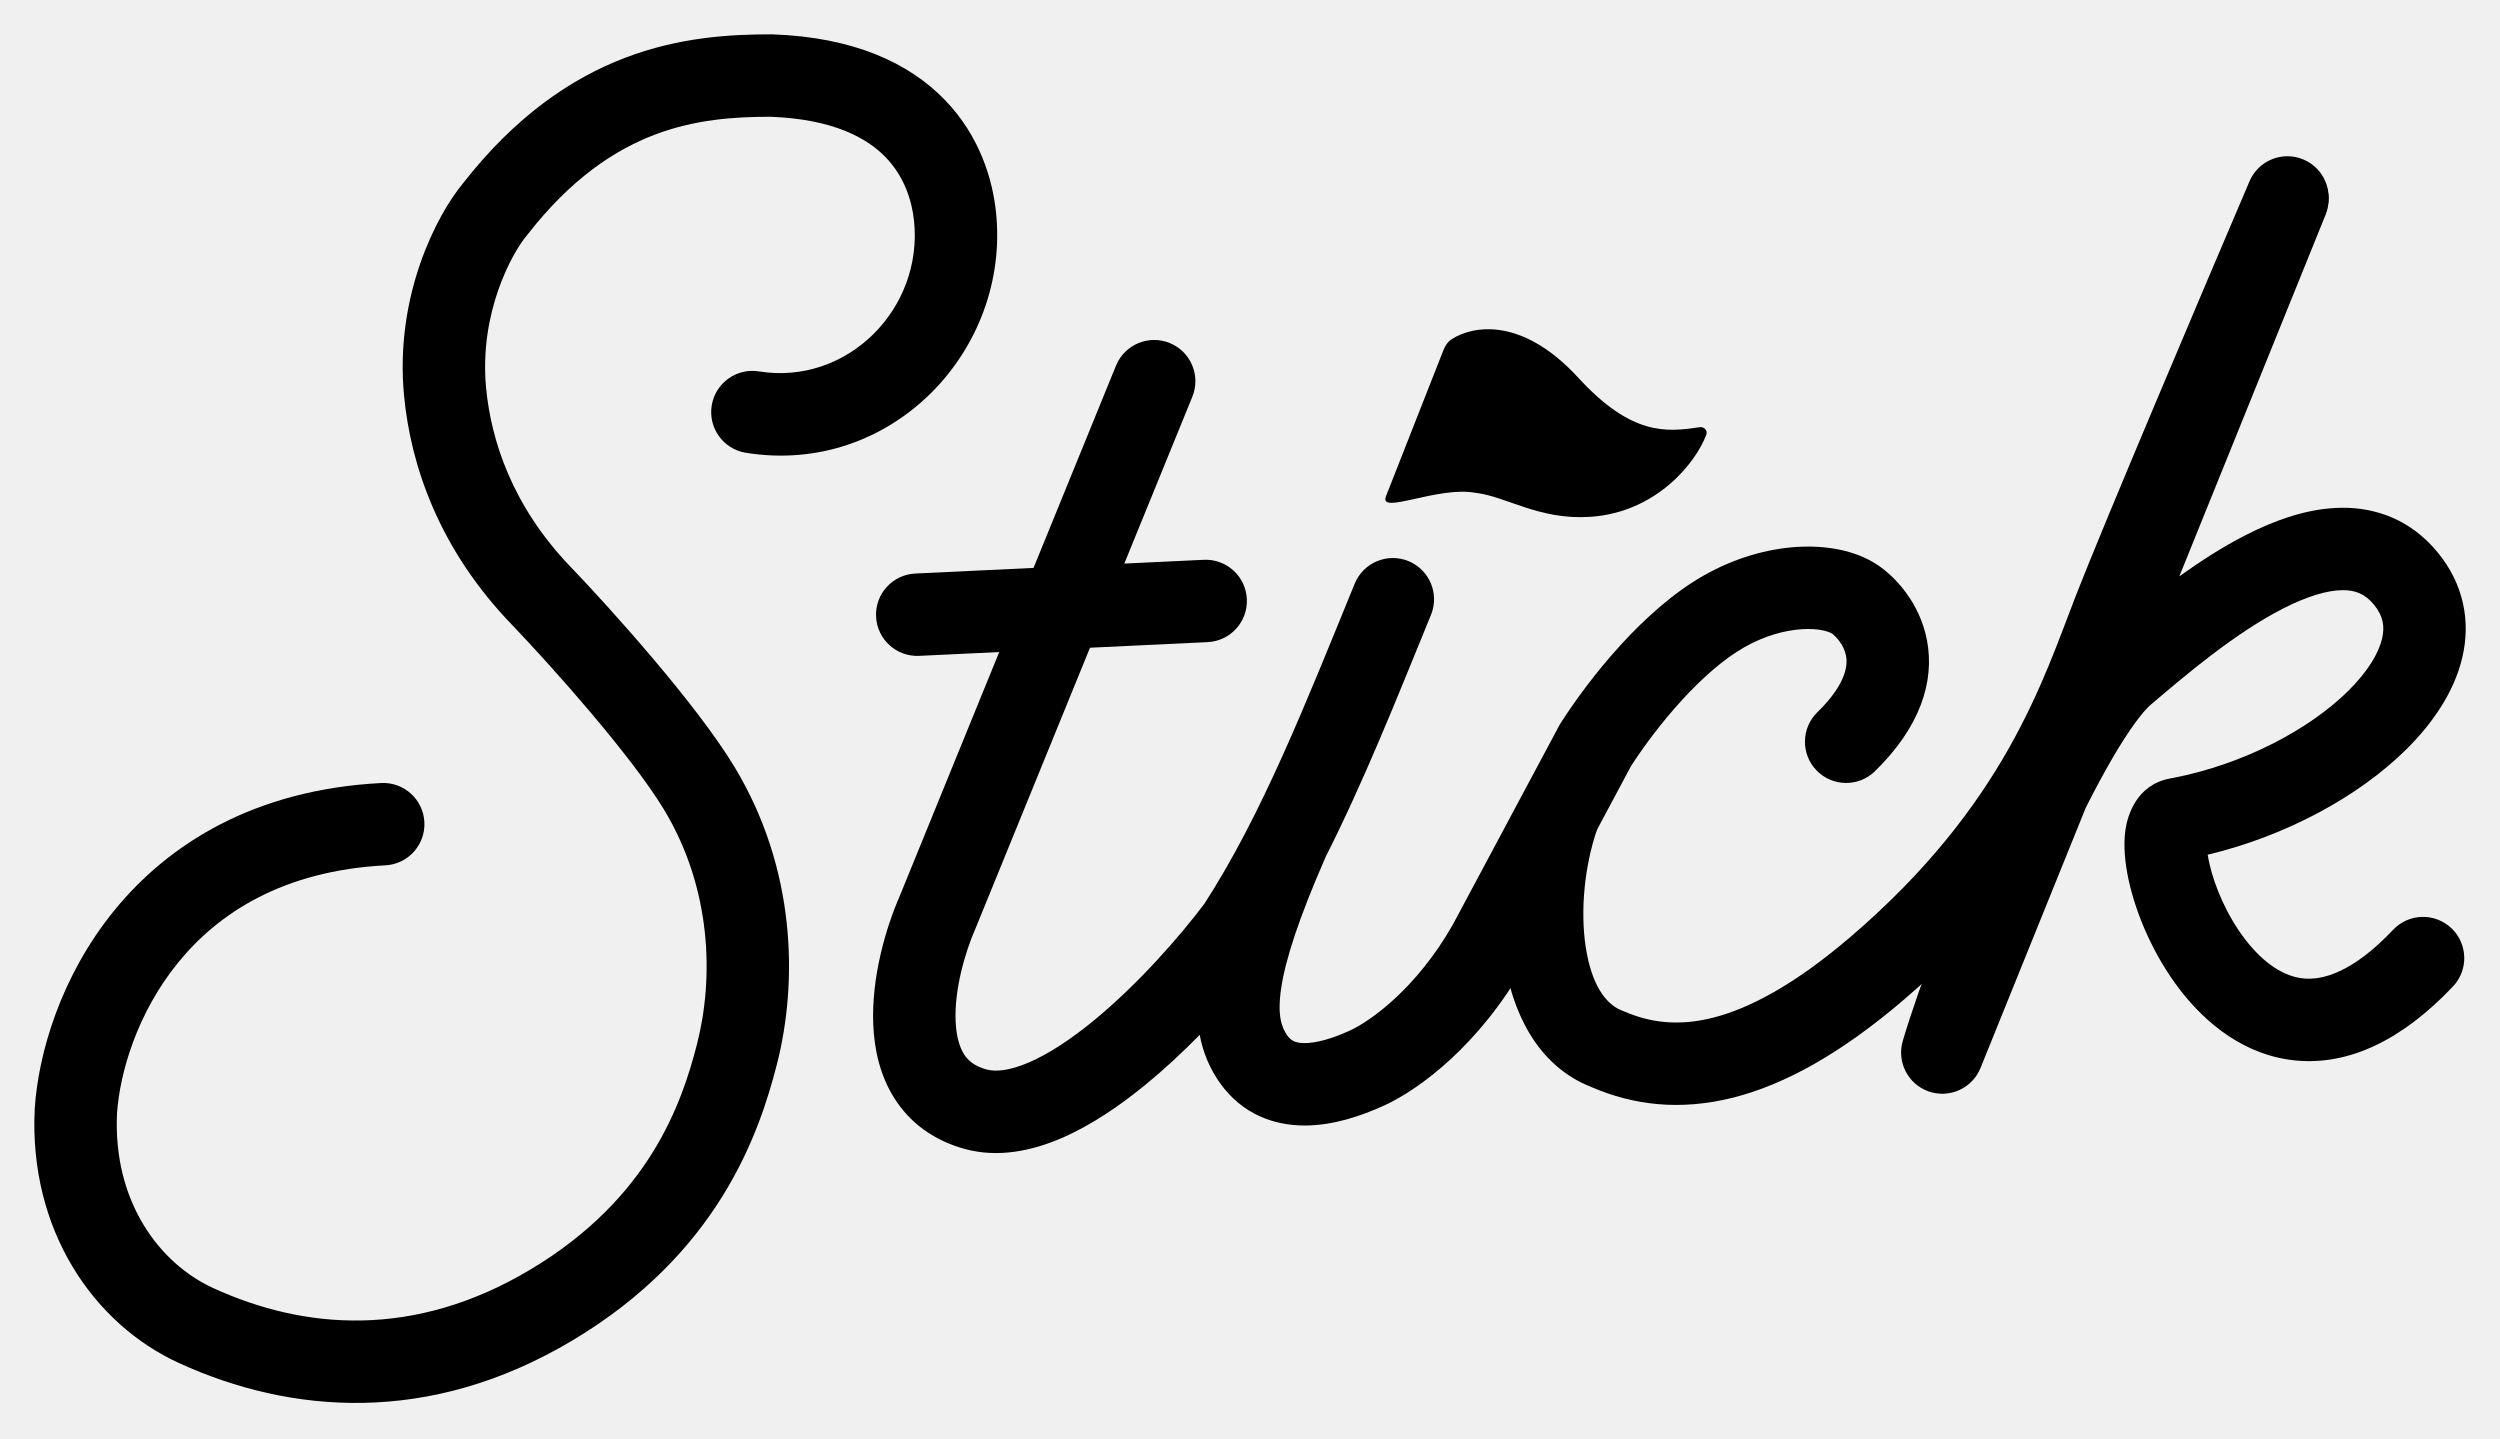
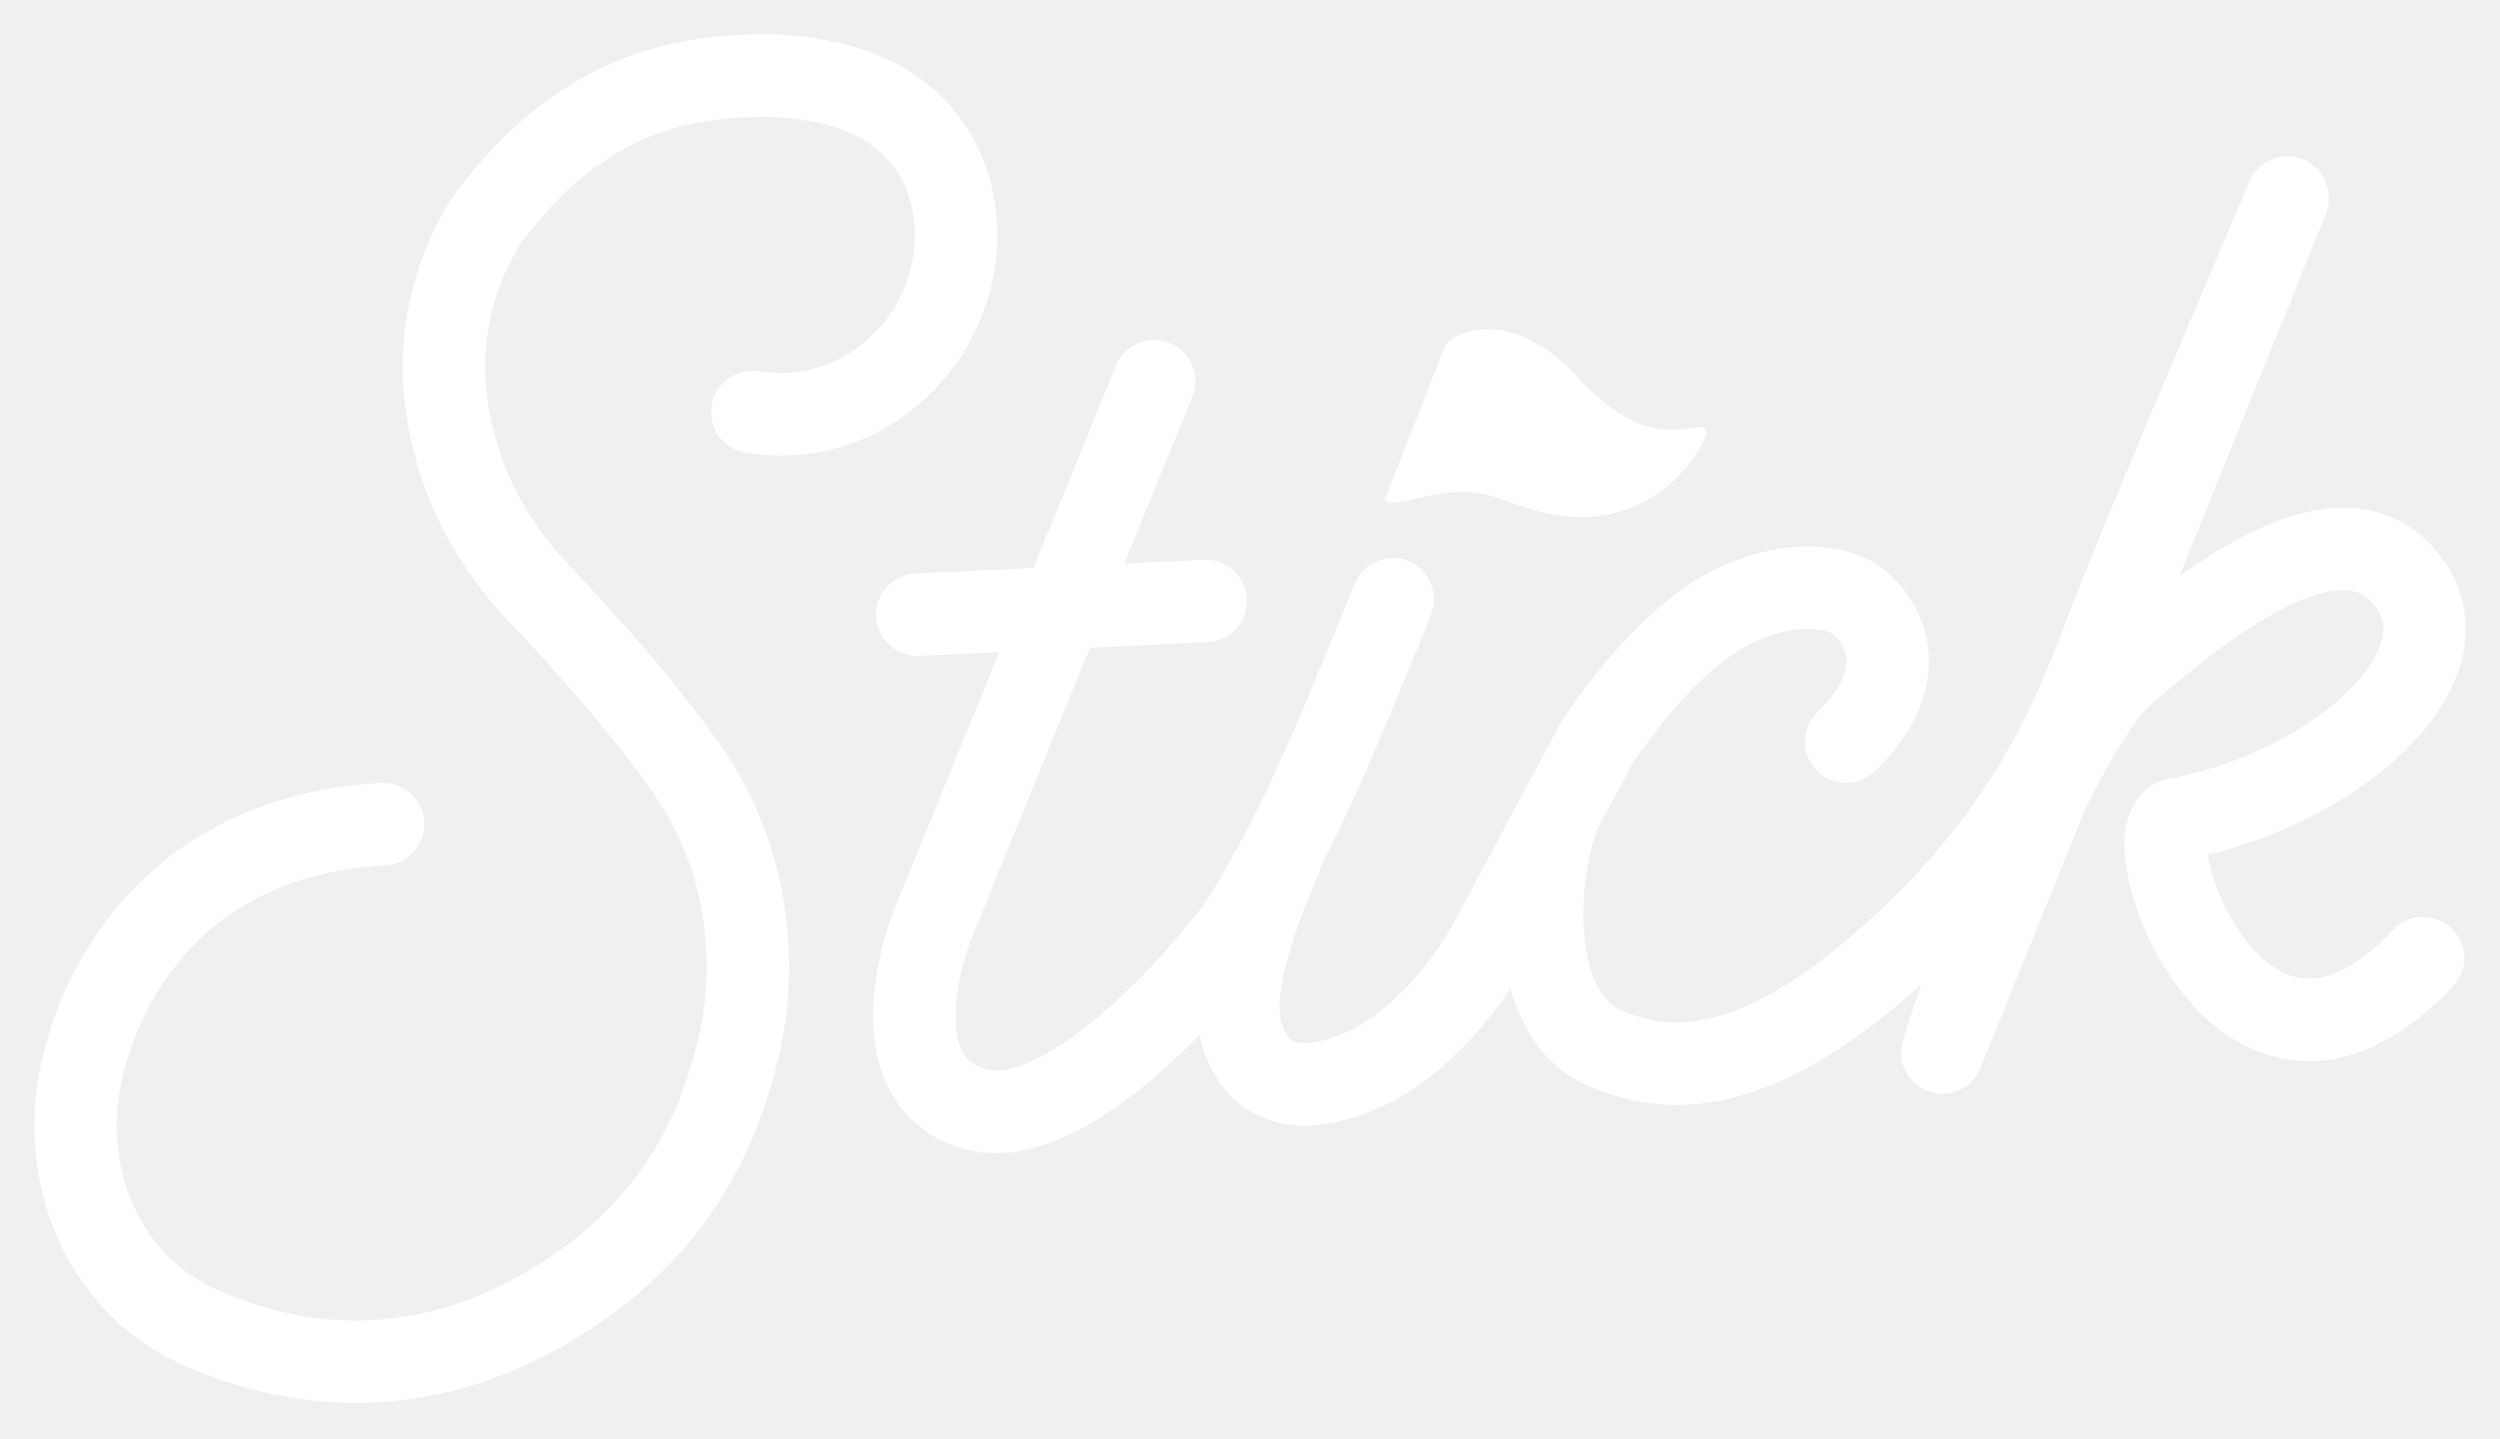
<svg xmlns="http://www.w3.org/2000/svg" viewBox="0 0 728 419" fill="none">
-   <path d="M420.32 101.976L403.597 144.5C401.394 150.1 418.597 141.5 429.597 143.5C438.597 144.5 448.097 151.5 463.097 150.5C482.316 149.219 493.811 134.778 496.867 126.61C497.34 125.346 496.24 124.201 494.905 124.402C485.258 125.855 475.146 126.922 459.597 110C443.31 92.277 429.056 94.76 422.793 98.728C421.613 99.475 420.831 100.676 420.32 101.976Z" fill="currentColor" />
-   <path d="M224.811 10L225.025 10.008C248.425 10.844 264.593 18.207 275.118 29.071C285.453 39.742 289.045 52.449 290.03 61.734C294.304 102.031 259.547 138.699 217.18 131.846C210.638 130.787 206.192 124.626 207.25 118.084C208.309 111.542 214.471 107.096 221.013 108.154C246.646 112.301 268.89 89.969 266.163 64.266C265.553 58.506 263.394 51.463 257.879 45.77C252.573 40.292 242.844 34.701 224.385 34.001C213.713 34.011 202.38 34.767 190.672 39.217C179.048 43.635 166.307 51.989 153.569 68.367L153.445 68.527L153.316 68.683C149.128 73.708 139.496 91.031 141.544 112.88C142.988 128.275 149.152 147.236 165.884 164.788L166.689 165.623L166.73 165.665L166.771 165.708C177.547 176.981 202.696 204.818 213.866 223.291C231.895 253.109 232.34 286.056 226.222 309.974C221.022 330.301 209.11 364.997 166.751 390.302C125.132 415.165 84.625 411.795 52.103 396.912C27.266 385.546 8.374 358.215 10.111 322.91L10.117 322.809L10.123 322.707C11.182 306.734 17.683 284.269 33.293 265.108C49.22 245.56 74.261 229.948 110.966 228.017C117.584 227.668 123.232 232.751 123.58 239.369C123.929 245.987 118.845 251.635 112.227 251.983C82.433 253.552 63.64 265.858 51.9 280.268C39.877 295.025 34.873 312.505 34.078 324.198C32.857 349.836 46.381 367.899 62.09 375.088C88.568 387.205 120.607 389.912 154.443 369.698C189.084 349.003 198.531 321.383 202.971 304.026C207.853 284.944 207.344 258.891 193.328 235.709C183.697 219.782 160.313 193.685 149.422 182.292V182.291C127.824 160.097 119.555 135.454 117.649 115.12C114.915 85.962 127.235 62.602 134.73 53.497C149.961 33.959 166.183 22.851 182.146 16.783C197.986 10.763 212.831 10 224.597 10H224.811Z" fill="currentColor" />
-   <path d="M324.984 106.469C327.487 100.332 334.491 97.386 340.628 99.889C346.765 102.391 349.71 109.395 347.208 115.531L284.208 270.031L284.147 270.183L284.08 270.333C280.852 277.669 277.897 288.411 278.274 297.375C278.458 301.759 279.405 304.904 280.724 306.985C281.866 308.787 283.668 310.439 287.27 311.427C289.81 312.123 293.799 311.896 299.666 309.361C305.435 306.869 311.86 302.633 318.475 297.209C331.537 286.497 343.681 272.527 350.743 263.136C367.378 237.363 379.879 205.728 394.487 169.963C396.993 163.828 403.999 160.885 410.134 163.391C416.269 165.897 419.212 172.902 416.706 179.037C406.704 203.524 397.123 227.603 386.042 249.493C378.192 267.443 374.298 279.461 373.062 287.858C371.885 295.849 373.277 299.308 374.861 301.525C375.926 303.015 377.161 303.75 379.909 303.75C383.23 303.75 387.776 302.53 393.097 300.091C398.743 297.503 412.327 288.168 423.103 269.177L454.014 211.344L454.235 210.928L454.489 210.531C462.802 197.543 478.592 177.526 496.181 167.56C505.241 162.425 514.686 159.801 523.245 159.267C531.49 158.752 540.169 160.126 546.753 164.516C551.687 167.805 559.004 175.304 561.133 186.433C563.45 198.546 559.074 211.789 545.984 224.582C541.244 229.214 533.647 229.127 529.015 224.387C524.383 219.647 524.47 212.05 529.209 207.418C538.118 198.711 537.993 193.204 537.561 190.942C536.94 187.696 534.507 185.195 533.441 184.484C532.747 184.022 529.925 182.896 524.739 183.22C519.868 183.524 513.952 185.075 508.013 188.44C495.728 195.402 482.66 211.133 474.941 223.102L444.18 280.656L444.111 280.785L444.04 280.911C430.824 304.26 413.442 317.168 403.097 321.909C396.418 324.97 388.213 327.75 379.909 327.75C371.032 327.75 361.768 324.485 355.332 315.475C352.254 311.166 350.312 306.47 349.352 301.351C344.471 306.319 339.185 311.263 333.693 315.767C326.137 321.963 317.768 327.684 309.186 331.393C300.702 335.058 290.782 337.277 280.923 334.573C271.775 332.065 264.91 326.865 260.453 319.834C256.174 313.082 254.59 305.415 254.295 298.381C253.717 284.607 257.948 270.201 262.027 260.864L324.984 106.469Z" fill="currentColor" />
-   <path d="M655.061 52.787C657.664 46.692 664.715 43.861 670.81 46.464C676.905 49.067 679.735 56.118 677.132 62.213C663.42 94.32 634.292 162.977 626.785 182.338C617.287 206.83 604.354 248.401 554.395 291.12C536.295 306.597 519.921 315.782 504.659 319.635C489.199 323.537 475.572 321.785 463.568 316.613C447.104 310.238 440.242 293.835 438.035 279.373C435.744 264.369 437.67 247.547 442.237 234.133C444.372 227.859 451.19 224.505 457.464 226.641C463.738 228.777 467.092 235.594 464.956 241.867C461.523 251.953 460.1 264.881 461.759 275.752C463.434 286.725 467.541 292.217 471.91 294.102L472.333 294.272L472.616 294.379L472.892 294.5C480.323 297.739 488.608 298.934 498.785 296.365C509.272 293.718 522.398 286.903 538.798 272.88C583.724 234.465 594.906 198.17 604.409 173.662C612.101 153.822 641.44 84.68 655.061 52.787Z" fill="currentColor" />
-   <path d="M350.526 163.014C357.146 162.699 362.768 167.81 363.083 174.43C363.398 181.049 358.287 186.671 351.667 186.986L267.667 190.986C261.047 191.301 255.425 186.19 255.11 179.57C254.795 172.951 259.906 167.329 266.526 167.014L350.526 163.014Z" fill="currentColor" />
-   <path d="M654.972 53.501C657.456 47.357 664.452 44.39 670.596 46.875C676.74 49.36 679.706 56.355 677.222 62.499L634.622 167.831C640.744 163.435 647.314 159.199 653.956 155.811C662.413 151.497 672.074 147.968 681.816 147.86C692.188 147.746 702.227 151.562 709.876 160.891C717.486 170.172 719.503 181.018 716.998 191.561C714.623 201.555 708.391 210.615 700.729 218.205C686.736 232.064 665.531 243.466 642.893 248.893C642.999 249.607 643.146 250.415 643.345 251.315C644.835 258.056 648.502 266.686 653.848 273.615C659.257 280.628 665.167 284.414 670.899 284.935C676.285 285.423 684.978 283.322 696.883 270.749C701.44 265.937 709.035 265.729 713.848 270.286C718.66 274.843 718.867 282.439 714.311 287.251C699.466 302.928 684.033 310.225 668.731 308.837C653.777 307.48 642.436 298.113 634.846 288.274C627.191 278.352 622.108 266.431 619.911 256.498C618.834 251.627 618.25 246.349 618.936 241.61C619.494 237.754 621.995 228.539 631.91 226.701L632.891 226.515C653.442 222.503 672.492 212.393 683.84 201.153C689.614 195.434 692.664 190.155 693.648 186.012C694.503 182.417 693.957 179.328 691.317 176.109C688.717 172.938 685.88 171.817 682.08 171.858C677.651 171.907 671.843 173.629 664.862 177.189C650.901 184.311 636.599 196.447 626.368 205.144C624.053 207.112 620.194 212.146 615.26 220.584C612.699 224.962 610.038 229.923 607.349 235.269L576.722 310.999C574.319 316.939 567.674 319.944 561.627 317.824C555.58 315.705 552.265 309.208 554.098 303.068C559.044 286.494 568.514 261.736 578.751 239.411C580.947 234.622 583.195 229.906 585.461 225.374L654.972 53.501Z" fill="currentColor" />
+   <path d="M420.32 101.976L403.597 144.5C401.394 150.1 418.597 141.5 429.597 143.5C438.597 144.5 448.097 151.5 463.097 150.5C482.316 149.219 493.811 134.778 496.867 126.61C497.34 125.346 496.24 124.201 494.905 124.402C485.258 125.855 475.146 126.922 459.597 110C443.31 92.277 429.056 94.76 422.793 98.728C421.613 99.475 420.831 100.676 420.32 101.976Z" fill="white" />
+   <path d="M224.811 10L225.025 10.008C248.425 10.844 264.593 18.207 275.118 29.071C285.453 39.742 289.045 52.449 290.03 61.734C294.304 102.031 259.547 138.699 217.18 131.846C210.638 130.787 206.192 124.626 207.25 118.084C208.309 111.542 214.471 107.096 221.013 108.154C246.646 112.301 268.89 89.969 266.163 64.266C265.553 58.506 263.394 51.463 257.879 45.77C252.573 40.292 242.844 34.701 224.385 34.001C213.713 34.011 202.38 34.767 190.672 39.217C179.048 43.635 166.307 51.989 153.569 68.367L153.445 68.527L153.316 68.683C149.128 73.708 139.496 91.031 141.544 112.88C142.988 128.275 149.152 147.236 165.884 164.788L166.689 165.623L166.73 165.665L166.771 165.708C177.547 176.981 202.696 204.818 213.866 223.291C231.895 253.109 232.34 286.056 226.222 309.974C221.022 330.301 209.11 364.997 166.751 390.302C125.132 415.165 84.625 411.795 52.103 396.912C27.266 385.546 8.374 358.215 10.111 322.91L10.117 322.809L10.123 322.707C11.182 306.734 17.683 284.269 33.293 265.108C49.22 245.56 74.261 229.948 110.966 228.017C117.584 227.668 123.232 232.751 123.58 239.369C123.929 245.987 118.845 251.635 112.227 251.983C82.433 253.552 63.64 265.858 51.9 280.268C39.877 295.025 34.873 312.505 34.078 324.198C32.857 349.836 46.381 367.899 62.09 375.088C88.568 387.205 120.607 389.912 154.443 369.698C189.084 349.003 198.531 321.383 202.971 304.026C207.853 284.944 207.344 258.891 193.328 235.709C183.697 219.782 160.313 193.685 149.422 182.292V182.291C127.824 160.097 119.555 135.454 117.649 115.12C114.915 85.962 127.235 62.602 134.73 53.497C149.961 33.959 166.183 22.851 182.146 16.783C197.986 10.763 212.831 10 224.597 10H224.811Z" fill="white" />
+   <path d="M324.984 106.469C327.487 100.332 334.491 97.386 340.628 99.889C346.765 102.391 349.71 109.395 347.208 115.531L284.208 270.031L284.147 270.183L284.08 270.333C280.852 277.669 277.897 288.411 278.274 297.375C278.458 301.759 279.405 304.904 280.724 306.985C281.866 308.787 283.668 310.439 287.27 311.427C289.81 312.123 293.799 311.896 299.666 309.361C305.435 306.869 311.86 302.633 318.475 297.209C331.537 286.497 343.681 272.527 350.743 263.136C367.378 237.363 379.879 205.728 394.487 169.963C396.993 163.828 403.999 160.885 410.134 163.391C416.269 165.897 419.212 172.902 416.706 179.037C406.704 203.524 397.123 227.603 386.042 249.493C378.192 267.443 374.298 279.461 373.062 287.858C371.885 295.849 373.277 299.308 374.861 301.525C375.926 303.015 377.161 303.75 379.909 303.75C383.23 303.75 387.776 302.53 393.097 300.091C398.743 297.503 412.327 288.168 423.103 269.177L454.014 211.344L454.235 210.928L454.489 210.531C462.802 197.543 478.592 177.526 496.181 167.56C505.241 162.425 514.686 159.801 523.245 159.267C531.49 158.752 540.169 160.126 546.753 164.516C551.687 167.805 559.004 175.304 561.133 186.433C563.45 198.546 559.074 211.789 545.984 224.582C541.244 229.214 533.647 229.127 529.015 224.387C524.383 219.647 524.47 212.05 529.209 207.418C538.118 198.711 537.993 193.204 537.561 190.942C536.94 187.696 534.507 185.195 533.441 184.484C532.747 184.022 529.925 182.896 524.739 183.22C519.868 183.524 513.952 185.075 508.013 188.44C495.728 195.402 482.66 211.133 474.941 223.102L444.18 280.656L444.111 280.785L444.04 280.911C430.824 304.26 413.442 317.168 403.097 321.909C396.418 324.97 388.213 327.75 379.909 327.75C371.032 327.75 361.768 324.485 355.332 315.475C352.254 311.166 350.312 306.47 349.352 301.351C344.471 306.319 339.185 311.263 333.693 315.767C326.137 321.963 317.768 327.684 309.186 331.393C300.702 335.058 290.782 337.277 280.923 334.573C271.775 332.065 264.91 326.865 260.453 319.834C256.174 313.082 254.59 305.415 254.295 298.381C253.717 284.607 257.948 270.201 262.027 260.864L324.984 106.469Z" fill="white" />
+   <path d="M655.061 52.787C657.664 46.692 664.715 43.861 670.81 46.464C676.905 49.067 679.735 56.118 677.132 62.213C663.42 94.32 634.292 162.977 626.785 182.338C617.287 206.83 604.354 248.401 554.395 291.12C536.295 306.597 519.921 315.782 504.659 319.635C489.199 323.537 475.572 321.785 463.568 316.613C447.104 310.238 440.242 293.835 438.035 279.373C435.744 264.369 437.67 247.547 442.237 234.133C444.372 227.859 451.19 224.505 457.464 226.641C463.738 228.777 467.092 235.594 464.956 241.867C461.523 251.953 460.1 264.881 461.759 275.752C463.434 286.725 467.541 292.217 471.91 294.102L472.333 294.272L472.616 294.379L472.892 294.5C480.323 297.739 488.608 298.934 498.785 296.365C509.272 293.718 522.398 286.903 538.798 272.88C583.724 234.465 594.906 198.17 604.409 173.662C612.101 153.822 641.44 84.68 655.061 52.787Z" fill="white" />
+   <path d="M350.526 163.014C357.146 162.699 362.768 167.81 363.083 174.43C363.398 181.049 358.287 186.671 351.667 186.986L267.667 190.986C261.047 191.301 255.425 186.19 255.11 179.57C254.795 172.951 259.906 167.329 266.526 167.014L350.526 163.014Z" fill="white" />
+   <path d="M654.972 53.501C657.456 47.357 664.452 44.39 670.596 46.875C676.74 49.36 679.706 56.355 677.222 62.499L634.622 167.831C640.744 163.435 647.314 159.199 653.956 155.811C662.413 151.497 672.074 147.968 681.816 147.86C692.188 147.746 702.227 151.562 709.876 160.891C717.486 170.172 719.503 181.018 716.998 191.561C714.623 201.555 708.391 210.615 700.729 218.205C686.736 232.064 665.531 243.466 642.893 248.893C642.999 249.607 643.146 250.415 643.345 251.315C644.835 258.056 648.502 266.686 653.848 273.615C659.257 280.628 665.167 284.414 670.899 284.935C676.285 285.423 684.978 283.322 696.883 270.749C701.44 265.937 709.035 265.729 713.848 270.286C718.66 274.843 718.867 282.439 714.311 287.251C699.466 302.928 684.033 310.225 668.731 308.837C653.777 307.48 642.436 298.113 634.846 288.274C627.191 278.352 622.108 266.431 619.911 256.498C618.834 251.627 618.25 246.349 618.936 241.61C619.494 237.754 621.995 228.539 631.91 226.701L632.891 226.515C653.442 222.503 672.492 212.393 683.84 201.153C689.614 195.434 692.664 190.155 693.648 186.012C694.503 182.417 693.957 179.328 691.317 176.109C688.717 172.938 685.88 171.817 682.08 171.858C677.651 171.907 671.843 173.629 664.862 177.189C650.901 184.311 636.599 196.447 626.368 205.144C624.053 207.112 620.194 212.146 615.26 220.584C612.699 224.962 610.038 229.923 607.349 235.269L576.722 310.999C574.319 316.939 567.674 319.944 561.627 317.824C555.58 315.705 552.265 309.208 554.098 303.068C559.044 286.494 568.514 261.736 578.751 239.411C580.947 234.622 583.195 229.906 585.461 225.374L654.972 53.501Z" fill="white" />
</svg>
